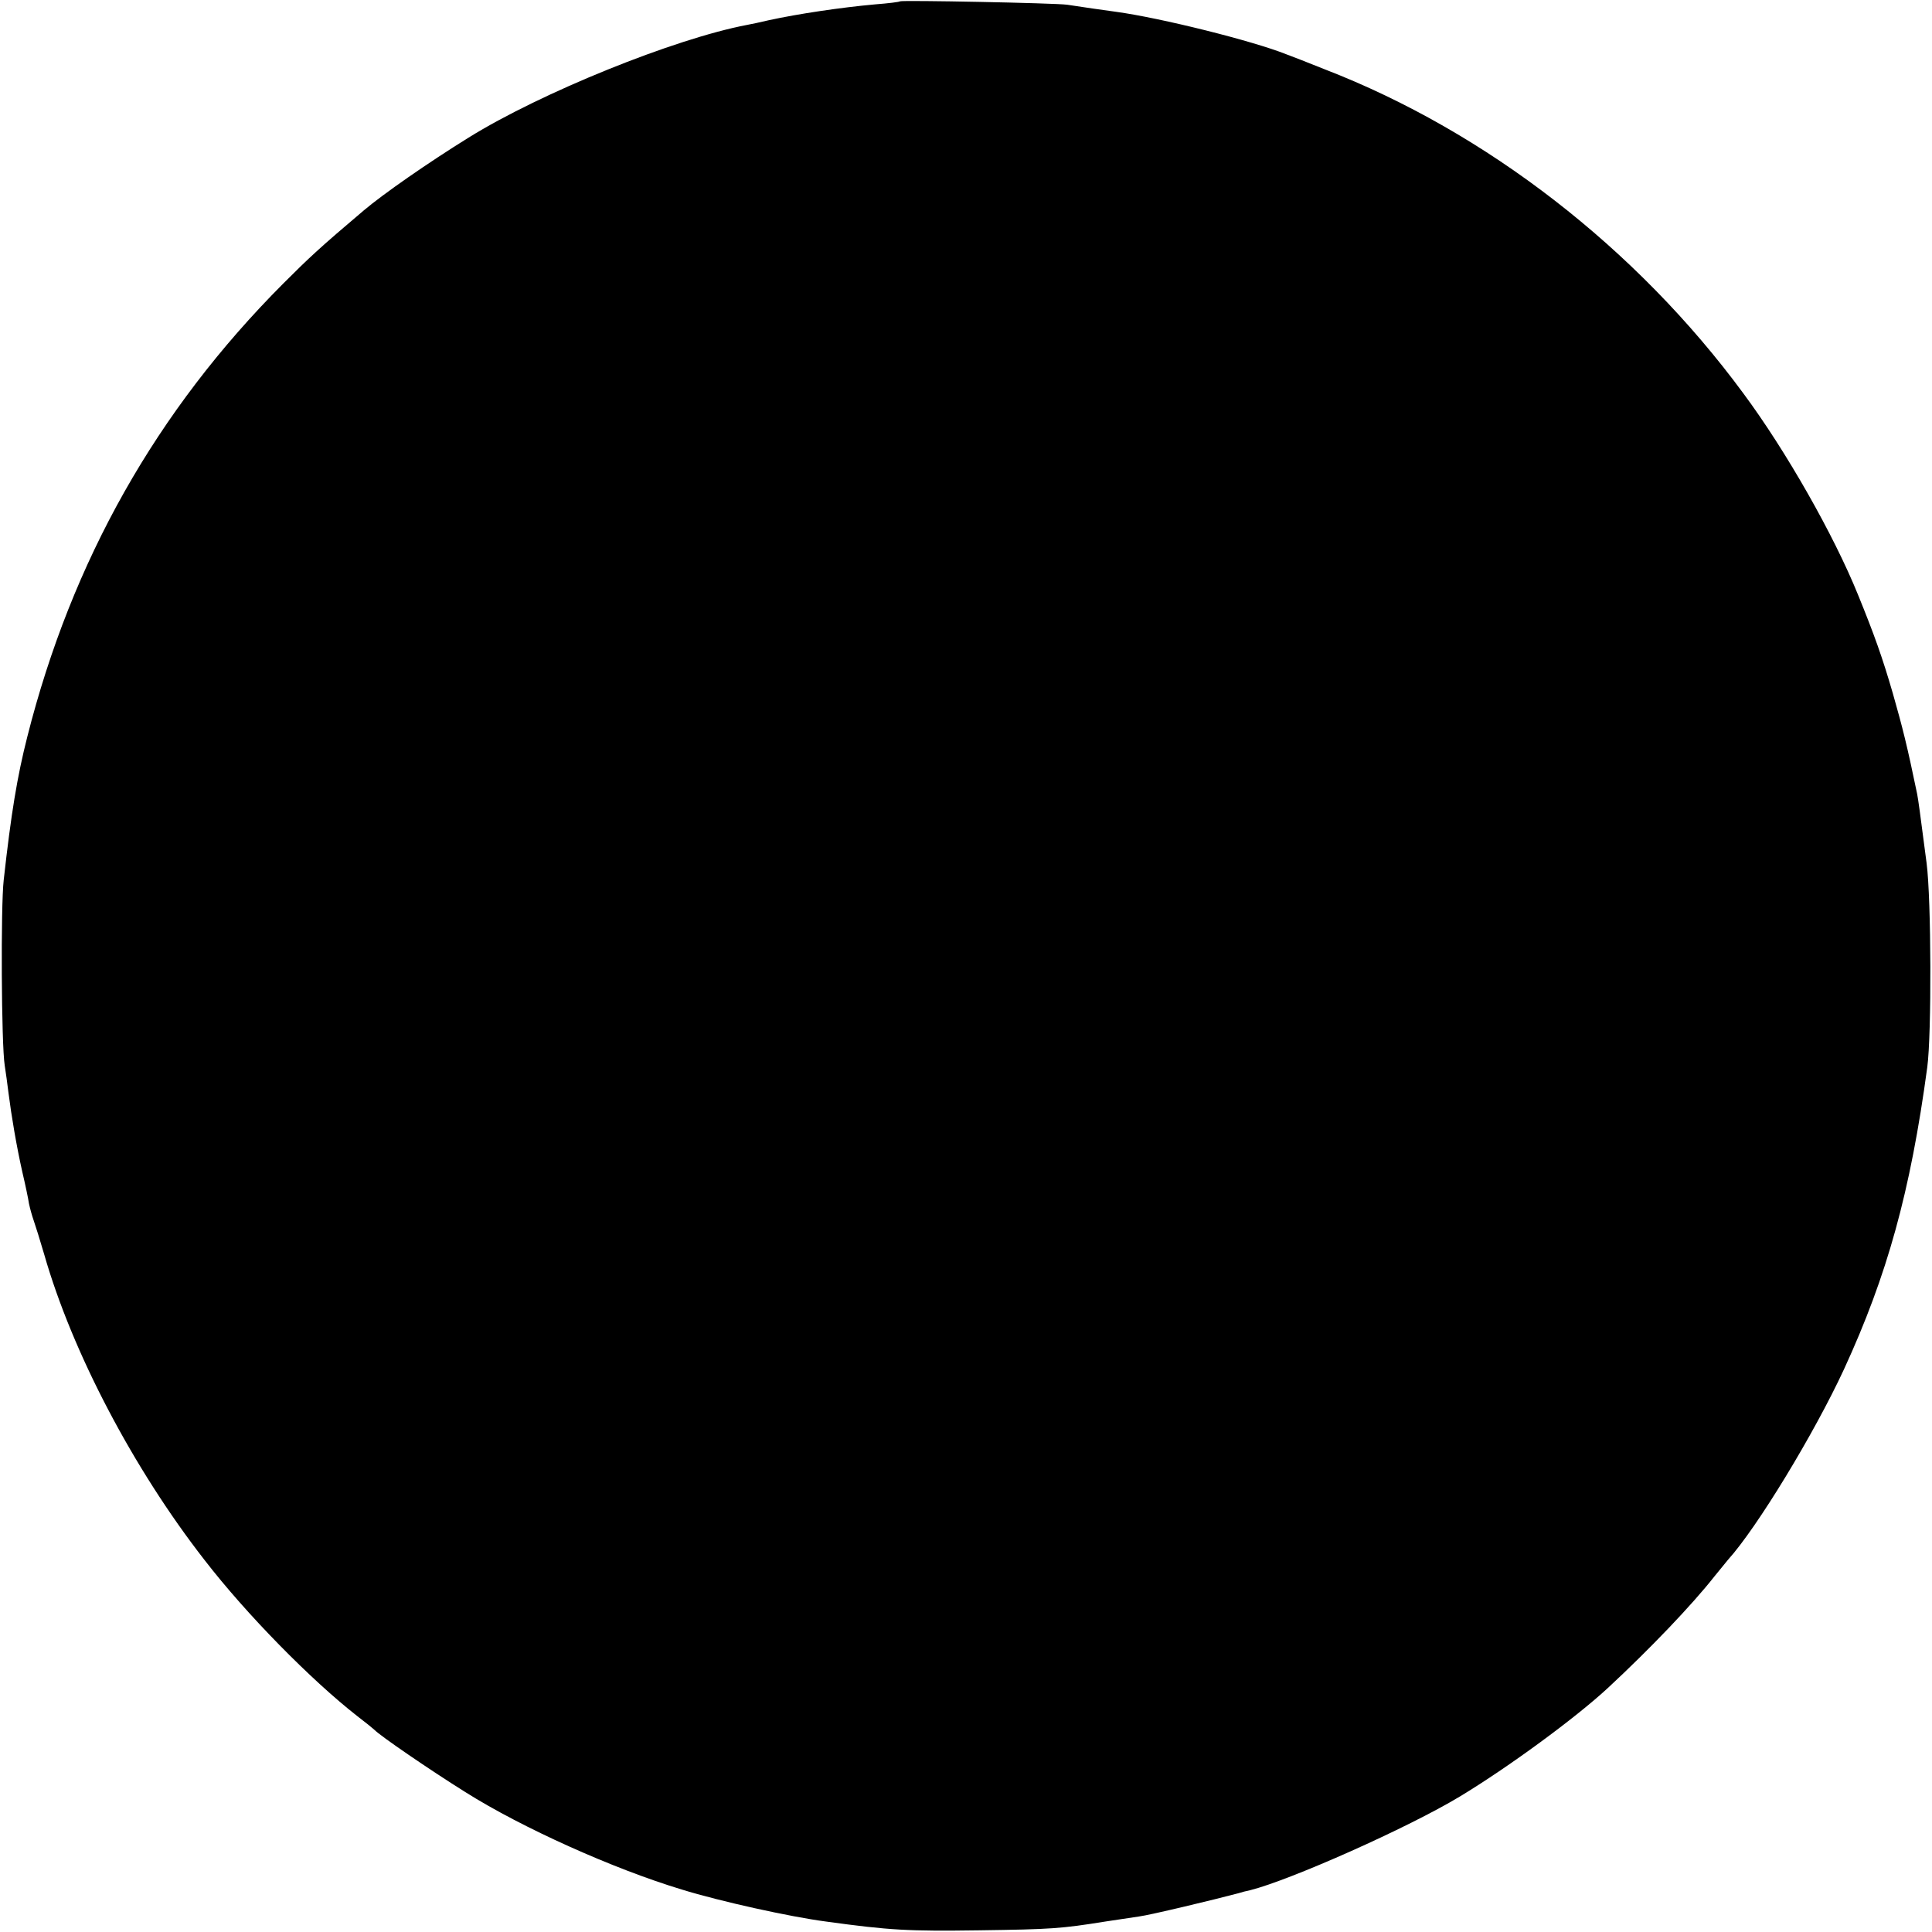
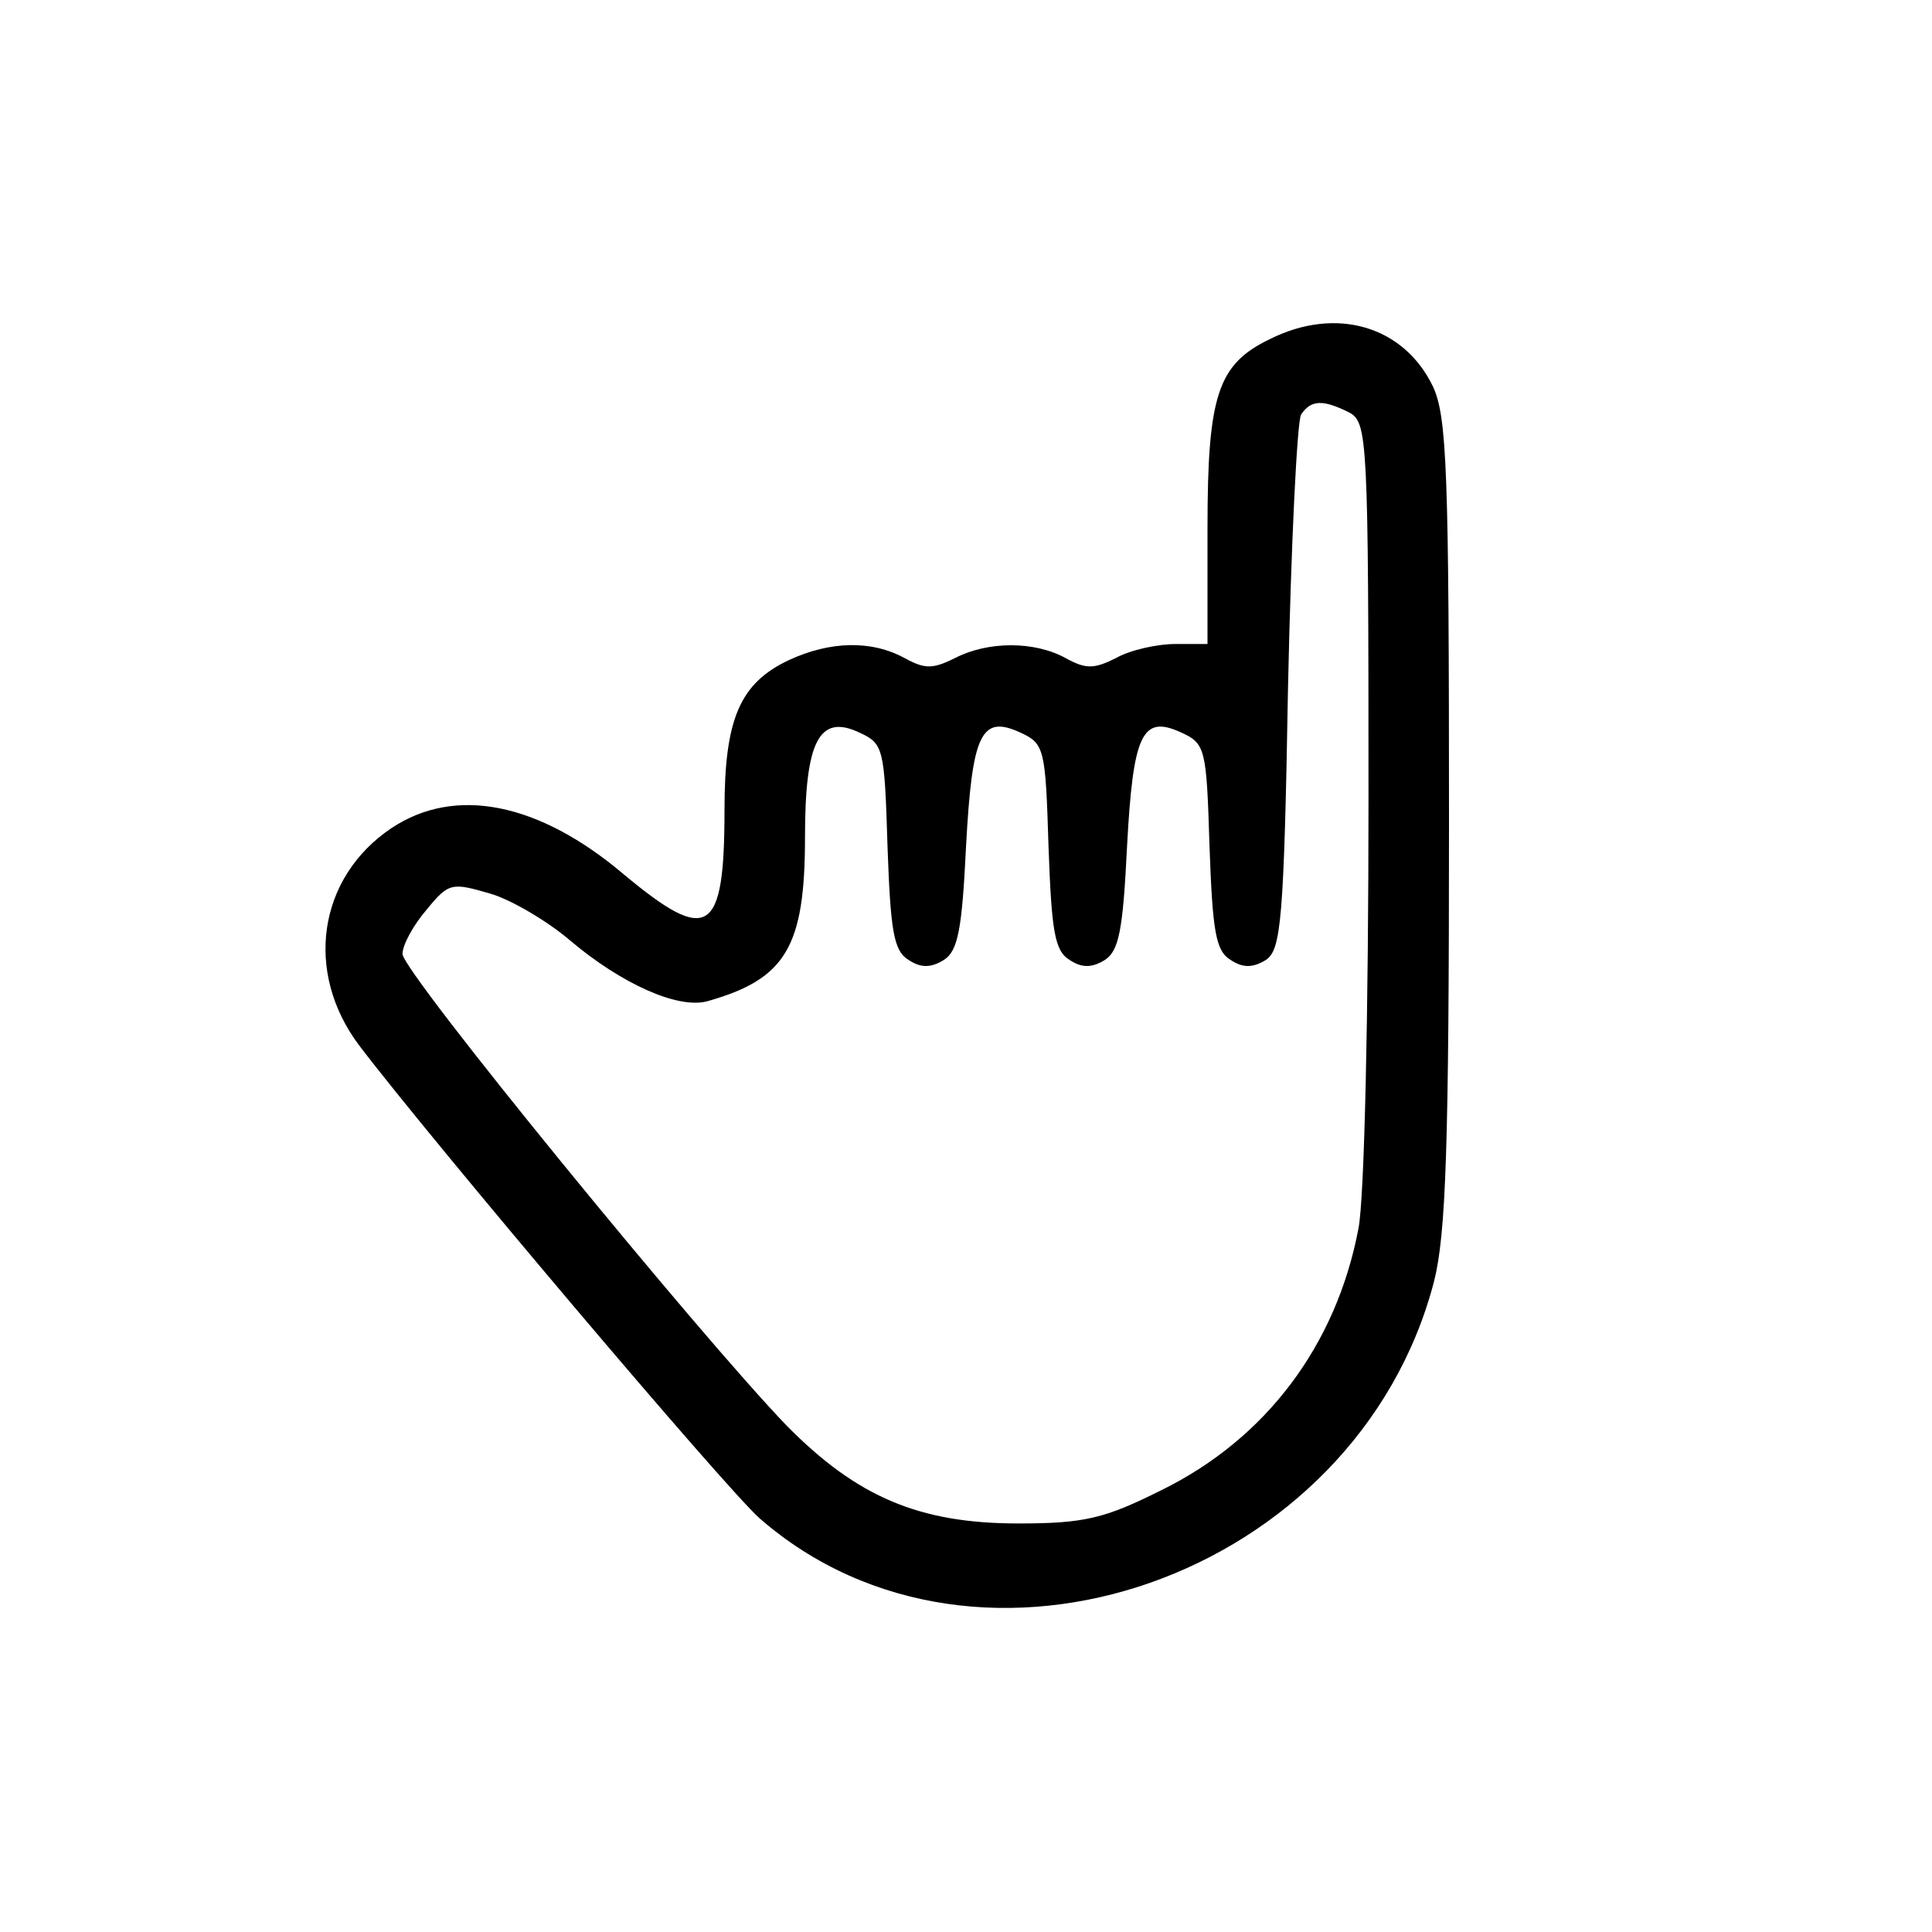
- <svg xmlns="http://www.w3.org/2000/svg" version="1.0" width="573pt" height="573pt" viewBox="0 0 573 573" preserveAspectRatio="xMidYMid meet">
-   <g transform="translate(0,573) scale(0.1,-0.1)" fill="#000000" stroke="none">
-     <path d="M2669 5726 c-2 -2 -35 -6 -74 -9 -100 -9 -228 -28 -315 -47 -25 -6 -54 -12 -65 -14 -215 -41 -611 -201 -825 -334 -121 -75 -253 -167 -311 -216 -130 -110 -162 -140 -239 -217 -376 -377 -627 -822 -759 -1344 -30 -118 -48 -227 -70 -425 -9 -78 -7 -488 3 -550 3 -19 8 -55 11 -80 9 -71 24 -159 41 -235 9 -38 18 -81 20 -95 3 -14 9 -36 14 -50 5 -14 19 -59 31 -100 83 -290 264 -635 475 -906 125 -162 317 -357 454 -464 25 -19 47 -37 50 -40 17 -18 166 -120 270 -185 168 -106 440 -228 642 -289 113 -35 321 -81 428 -95 189 -26 244 -29 455 -26 214 3 242 5 373 26 34 5 79 12 100 15 32 4 228 51 295 69 9 3 25 7 35 9 119 30 468 185 622 278 144 87 343 233 439 322 126 117 250 247 316 331 17 21 35 43 40 49 86 95 256 375 344 565 128 278 197 526 247 896 13 97 12 497 -2 605 -21 161 -24 183 -28 205 -30 145 -43 196 -72 298 -31 107 -55 174 -103 292 -72 178 -214 428 -341 599 -316 429 -762 775 -1240 960 -52 21 -104 41 -115 45 -100 40 -373 108 -505 126 -24 3 -113 16 -145 21 -36 5 -491 14 -496 10z" />
+ <svg xmlns="http://www.w3.org/2000/svg" version="1.0" width="192pt" height="192pt" viewBox="0 0 192 192" preserveAspectRatio="xMidYMid meet">
+   <g transform="translate(0,192) scale(0.1,-0.1)" fill="#000000" stroke="none">
+     <path d="M1262 1583 c-52 -25 -62 -56 -62 -188 l0 -115 -32 0 c-18 0 -45 -6 -59 -14 -22 -11 -30 -11 -50 0 -31 17 -77 17 -110 0 -22 -11 -30 -11 -50 0 -33 18 -74 17 -115 -2 -49 -23 -64 -59 -64 -149 0 -124 -16 -134 -100 -64 -85 72 -168 88 -231 46 -73 -49 -87 -143 -32 -216 73 -96 364 -440 398 -470 218 -190 593 -59 670 235 12 47 15 134 15 457 0 349 -2 403 -16 433 -29 60 -96 80 -162 47z m79 -73 c18 -10 19 -25 19 -384 0 -211 -4 -397 -10 -427 -22 -116 -92 -209 -196 -260 -56 -28 -76 -33 -142 -33 -98 0 -160 26 -230 97 -86 89 -382 451 -382 469 0 9 11 29 24 44 22 27 25 27 63 16 21 -6 58 -28 80 -47 51 -43 107 -68 136 -60 78 22 97 54 97 163 0 95 14 123 54 104 24 -11 25 -15 28 -113 3 -84 6 -104 21 -113 12 -8 22 -8 35 0 14 9 18 30 22 112 6 113 15 132 54 114 24 -11 25 -16 28 -113 3 -84 6 -104 21 -113 12 -8 22 -8 35 0 14 9 18 30 22 112 6 113 15 132 54 114 24 -11 25 -16 28 -113 3 -84 6 -104 21 -113 12 -8 22 -8 35 0 15 10 18 38 22 270 3 142 9 265 13 272 10 15 22 15 48 2z" />
  </g>
</svg>
